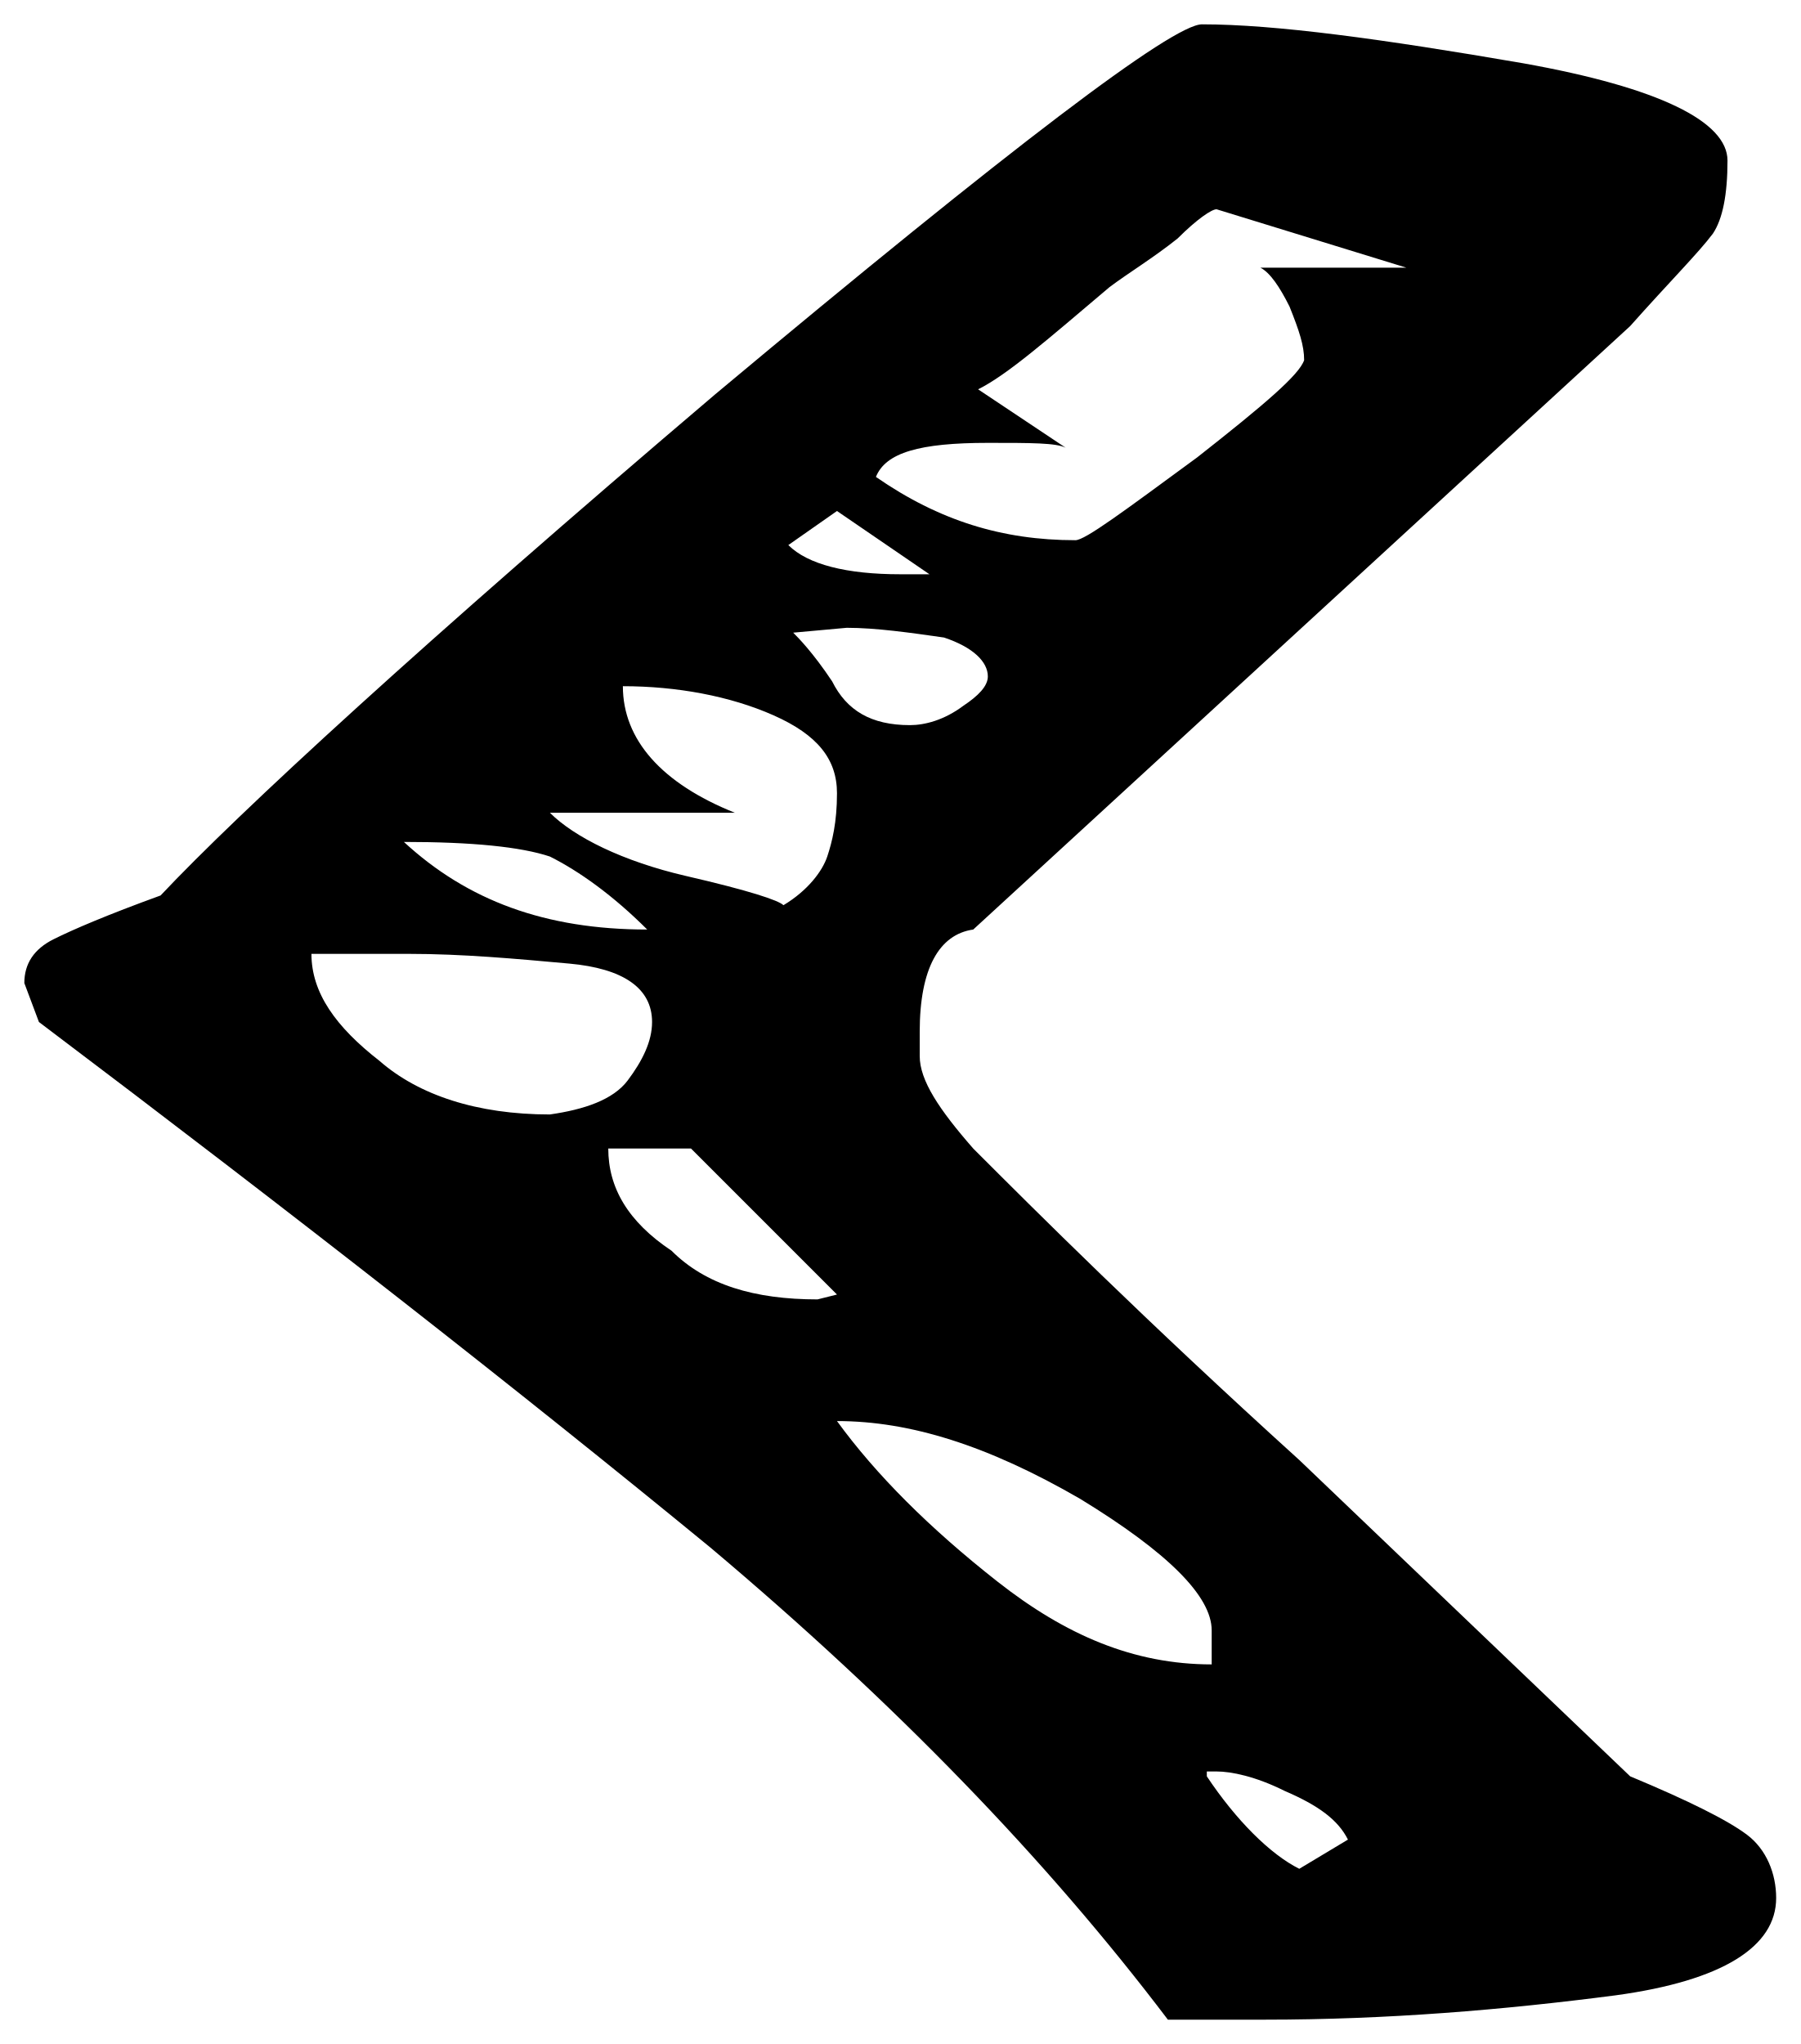
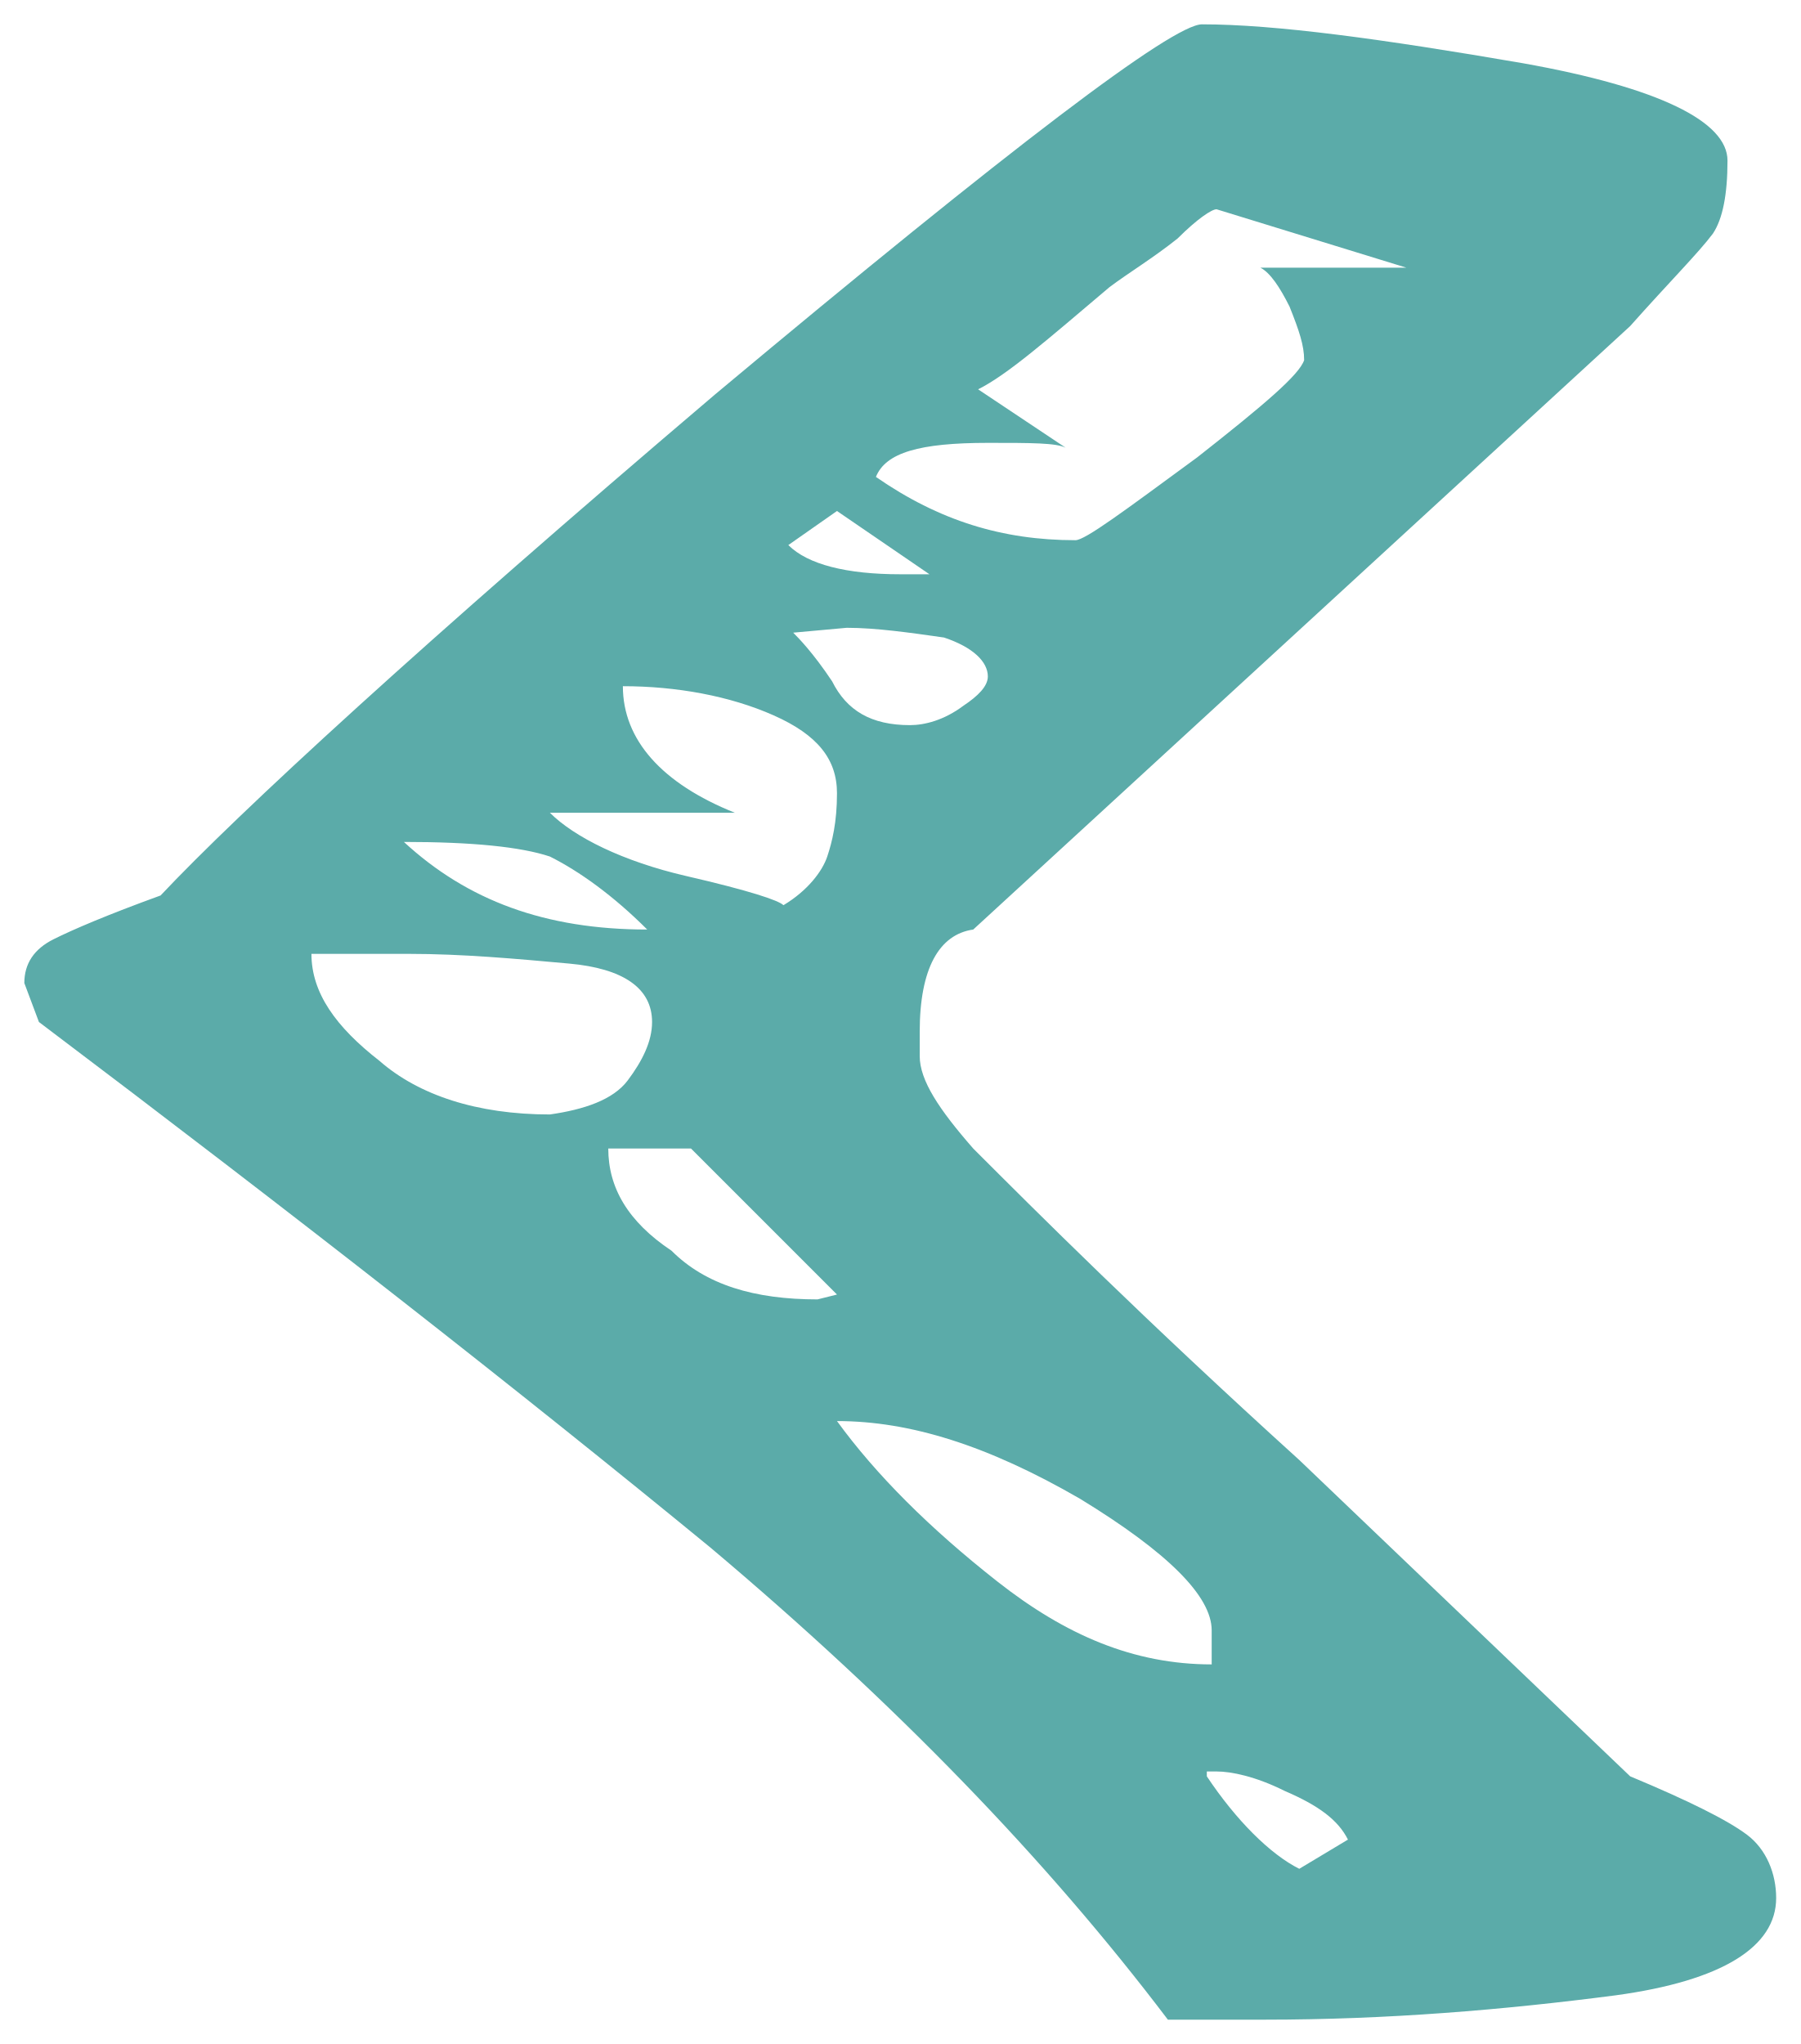
<svg xmlns="http://www.w3.org/2000/svg" version="1.1" id="Layer_1" x="0px" y="0px" viewBox="0 0 37 42" style="enable-background:new 0 0 37 42;" xml:space="preserve">
-   <path id="_x3E_" d="M0.5,20.2c0-0.4,0.2-0.7,0.6-0.9c0.4-0.2,1.1-0.5,2.2-0.9c1.6-1.7,5.4-5.2,11.4-10.3c6.1-5.1,9.4-7.6,10-7.6  c1.5,0,3.7,0.3,6.6,0.8c2.8,0.5,4.2,1.2,4.2,2c0,0.7-0.1,1.2-0.3,1.5c-0.3,0.4-0.9,1-1.7,1.9L20,19.1c-0.7,0.1-1.1,0.8-1.1,2.1v0.5  c0,0.5,0.4,1.1,1.1,1.9c1.3,1.3,3.5,3.5,6.7,6.4l6.8,6.5c1.2,0.5,2,0.9,2.4,1.2c0.4,0.3,0.6,0.8,0.6,1.3c0,1-1.1,1.7-3.3,2  c-2.3,0.3-4.7,0.5-7.2,0.5h-2c-2.5-3.3-5.6-6.5-9.4-9.7C10.7,28.6,6.1,25,0.8,21L0.5,20.2z M27.7,37.8c-0.2-0.4-0.6-0.7-1.3-1  c-0.6-0.3-1.1-0.4-1.4-0.4c-0.1,0-0.2,0-0.2,0c0,0.1,0,0.1,0,0.1c0.6,0.9,1.3,1.6,1.9,1.9L27.7,37.8z M24.9,33.5  c0-0.7-0.9-1.6-2.7-2.7c-1.9-1.1-3.5-1.6-5-1.6c0.8,1.1,1.9,2.2,3.3,3.3c1.4,1.1,2.8,1.7,4.4,1.7V33.5z M17.2,26.6l-3-3h-1.7  c0,0.8,0.4,1.5,1.3,2.1c0.7,0.7,1.7,1,3,1L17.2,26.6z M11.3,22.9c0.7-0.1,1.3-0.3,1.6-0.7c0.3-0.4,0.5-0.8,0.5-1.2  c0-0.7-0.6-1.1-1.7-1.2s-2.2-0.2-3.3-0.2s-1.7,0-2,0c0,0.8,0.5,1.5,1.4,2.2C8.6,22.5,9.8,22.9,11.3,22.9z M13.3,19.1  c-0.7-0.7-1.4-1.2-2-1.5c-0.6-0.2-1.6-0.3-3-0.3C9.6,18.5,11.2,19.1,13.3,19.1z M11.3,16.7c0.5,0.5,1.5,1,2.8,1.3s1.9,0.5,2,0.6  c0.5-0.3,0.8-0.7,0.9-1s0.2-0.7,0.2-1.3c0-0.7-0.4-1.2-1.3-1.6s-2-0.6-3.1-0.6c0,1.1,0.8,2,2.3,2.6H11.3z M18.7,14.9  c0.3,0,0.7-0.1,1.1-0.4c0.3-0.2,0.5-0.4,0.5-0.6c0-0.3-0.3-0.6-0.9-0.8c-0.7-0.1-1.4-0.2-2-0.2L16.3,13c0.1,0.1,0.4,0.4,0.8,1  C17.4,14.6,17.9,14.9,18.7,14.9z M16.2,11.2c0.4,0.4,1.2,0.6,2.3,0.6h0.6l-1.9-1.3L16.2,11.2z M21.9,9.2c-0.2-0.1-0.7-0.1-1.6-0.1  c-1.4,0-2.1,0.2-2.3,0.7c1.3,0.9,2.6,1.3,4.1,1.3c0.2,0,1-0.6,2.5-1.7c1.4-1.1,2.1-1.7,2.2-2c0-0.3-0.1-0.6-0.3-1.1  c-0.2-0.4-0.4-0.7-0.6-0.8h3L25,4.3c-0.1,0-0.4,0.2-0.8,0.6c-0.5,0.4-1,0.7-1.4,1C21.5,7,20.7,7.7,20.1,8L21.9,9.2z" />
+   <style type="text/css">
+ 	.st0{fill:#5BABA9;}
+ </style>
+   <path id="_x3E_" class="st0" d="M0.5,20.2c0-0.4,0.2-0.7,0.6-0.9c0.4-0.2,1.1-0.5,2.2-0.9c1.6-1.7,5.4-5.2,11.4-10.3  c6.1-5.1,9.4-7.6,10-7.6c1.5,0,3.7,0.3,6.6,0.8c2.8,0.5,4.2,1.2,4.2,2c0,0.7-0.1,1.2-0.3,1.5c-0.3,0.4-0.9,1-1.7,1.9L20,19.1  c-0.7,0.1-1.1,0.8-1.1,2.1v0.5c0,0.5,0.4,1.1,1.1,1.9c1.3,1.3,3.5,3.5,6.7,6.4l6.8,6.5c1.2,0.5,2,0.9,2.4,1.2s0.6,0.8,0.6,1.3  c0,1-1.1,1.7-3.3,2c-2.3,0.3-4.7,0.5-7.2,0.5h-2c-2.5-3.3-5.6-6.5-9.4-9.7C10.7,28.6,6.1,25,0.8,21L0.5,20.2z M27.7,37.8  c-0.2-0.4-0.6-0.7-1.3-1c-0.6-0.3-1.1-0.4-1.4-0.4c-0.1,0-0.2,0-0.2,0c0,0.1,0,0.1,0,0.1c0.6,0.9,1.3,1.6,1.9,1.9L27.7,37.8z   M24.9,33.5c0-0.7-0.9-1.6-2.7-2.7c-1.9-1.1-3.5-1.6-5-1.6c0.8,1.1,1.9,2.2,3.3,3.3c1.4,1.1,2.8,1.7,4.4,1.7  C24.9,34.2,24.9,33.5,24.9,33.5z M17.2,26.6l-3-3h-1.7c0,0.8,0.4,1.5,1.3,2.1c0.7,0.7,1.7,1,3,1L17.2,26.6z M11.3,22.9  c0.7-0.1,1.3-0.3,1.6-0.7c0.3-0.4,0.5-0.8,0.5-1.2c0-0.7-0.6-1.1-1.7-1.2s-2.2-0.2-3.3-0.2s-1.7,0-2,0c0,0.8,0.5,1.5,1.4,2.2  C8.6,22.5,9.8,22.9,11.3,22.9z M13.3,19.1c-0.7-0.7-1.4-1.2-2-1.5c-0.6-0.2-1.6-0.3-3-0.3C9.6,18.5,11.2,19.1,13.3,19.1z M11.3,16.7  c0.5,0.5,1.5,1,2.8,1.3s1.9,0.5,2,0.6c0.5-0.3,0.8-0.7,0.9-1s0.2-0.7,0.2-1.3c0-0.7-0.4-1.2-1.3-1.6s-2-0.6-3.1-0.6  c0,1.1,0.8,2,2.3,2.6H11.3z M18.7,14.9c0.3,0,0.7-0.1,1.1-0.4c0.3-0.2,0.5-0.4,0.5-0.6c0-0.3-0.3-0.6-0.9-0.8  c-0.7-0.1-1.4-0.2-2-0.2L16.3,13c0.1,0.1,0.4,0.4,0.8,1C17.4,14.6,17.9,14.9,18.7,14.9z M16.2,11.2c0.4,0.4,1.2,0.6,2.3,0.6h0.6  l-1.9-1.3L16.2,11.2z M21.9,9.2c-0.2-0.1-0.7-0.1-1.6-0.1c-1.4,0-2.1,0.2-2.3,0.7c1.3,0.9,2.6,1.3,4.1,1.3c0.2,0,1-0.6,2.5-1.7  c1.4-1.1,2.1-1.7,2.2-2c0-0.3-0.1-0.6-0.3-1.1c-0.2-0.4-0.4-0.7-0.6-0.8h3L25,4.3c-0.1,0-0.4,0.2-0.8,0.6c-0.5,0.4-1,0.7-1.4,1  C21.5,7,20.7,7.7,20.1,8L21.9,9.2z" />
</svg>
